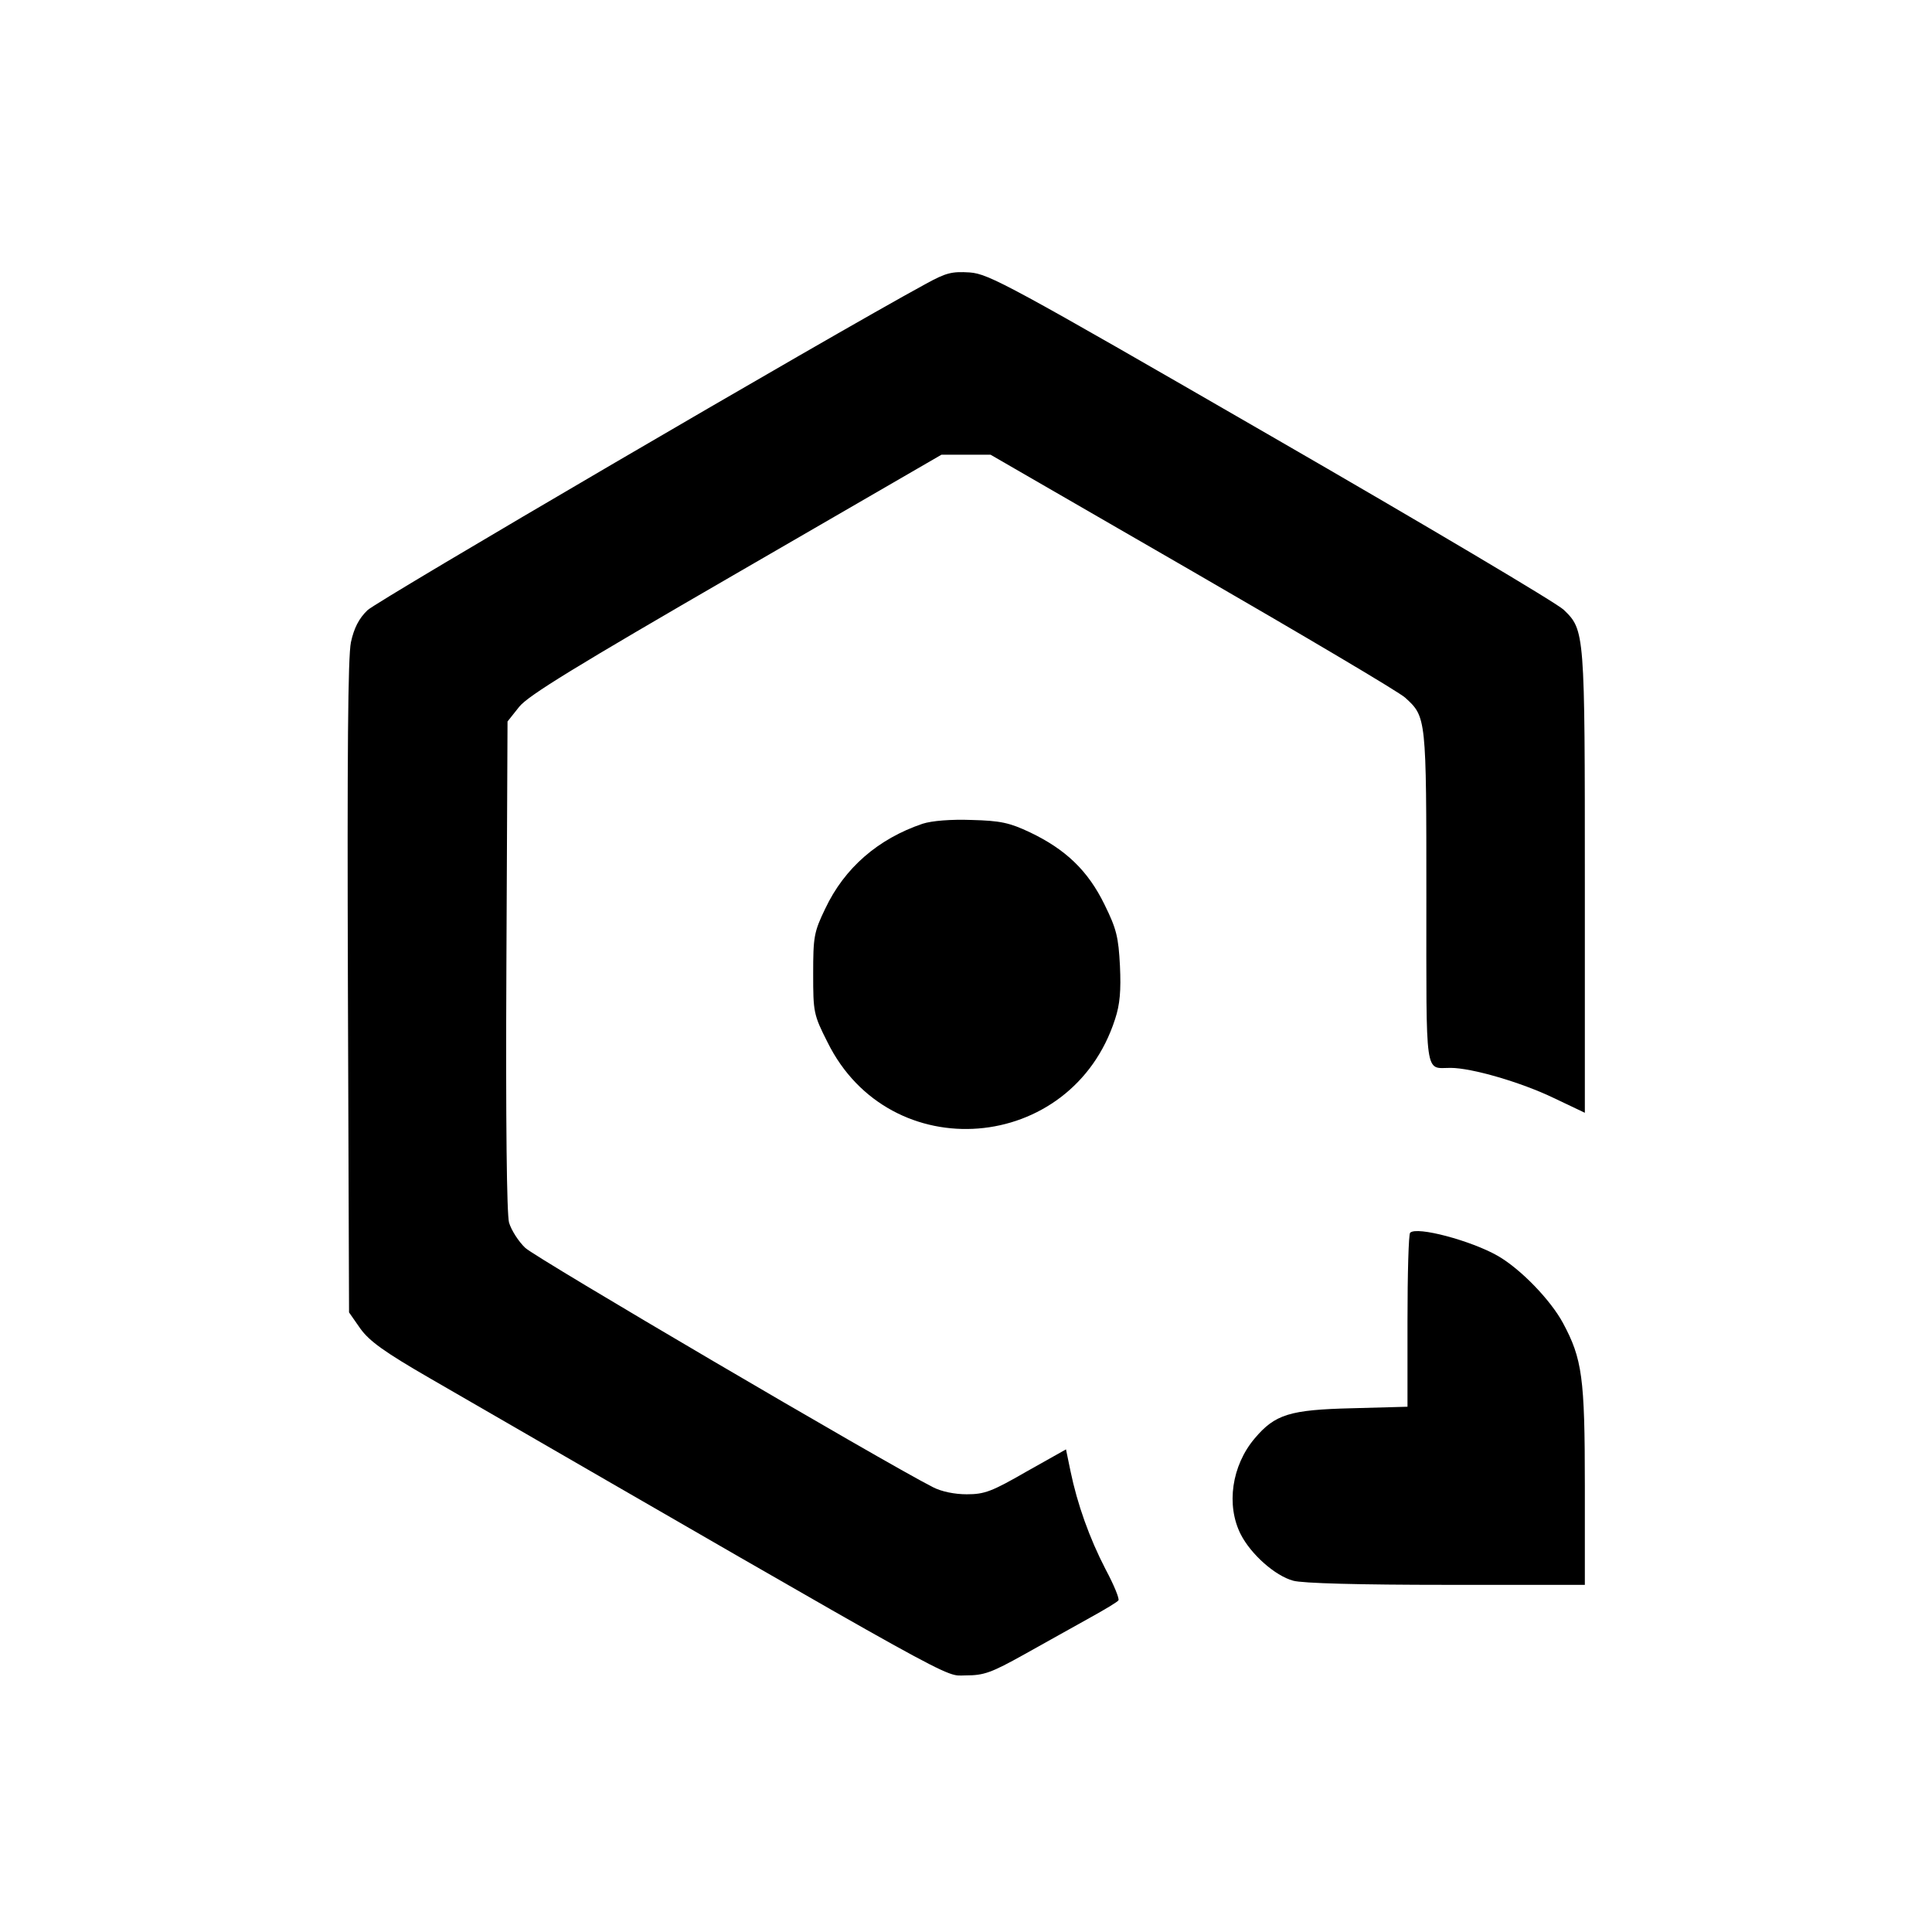
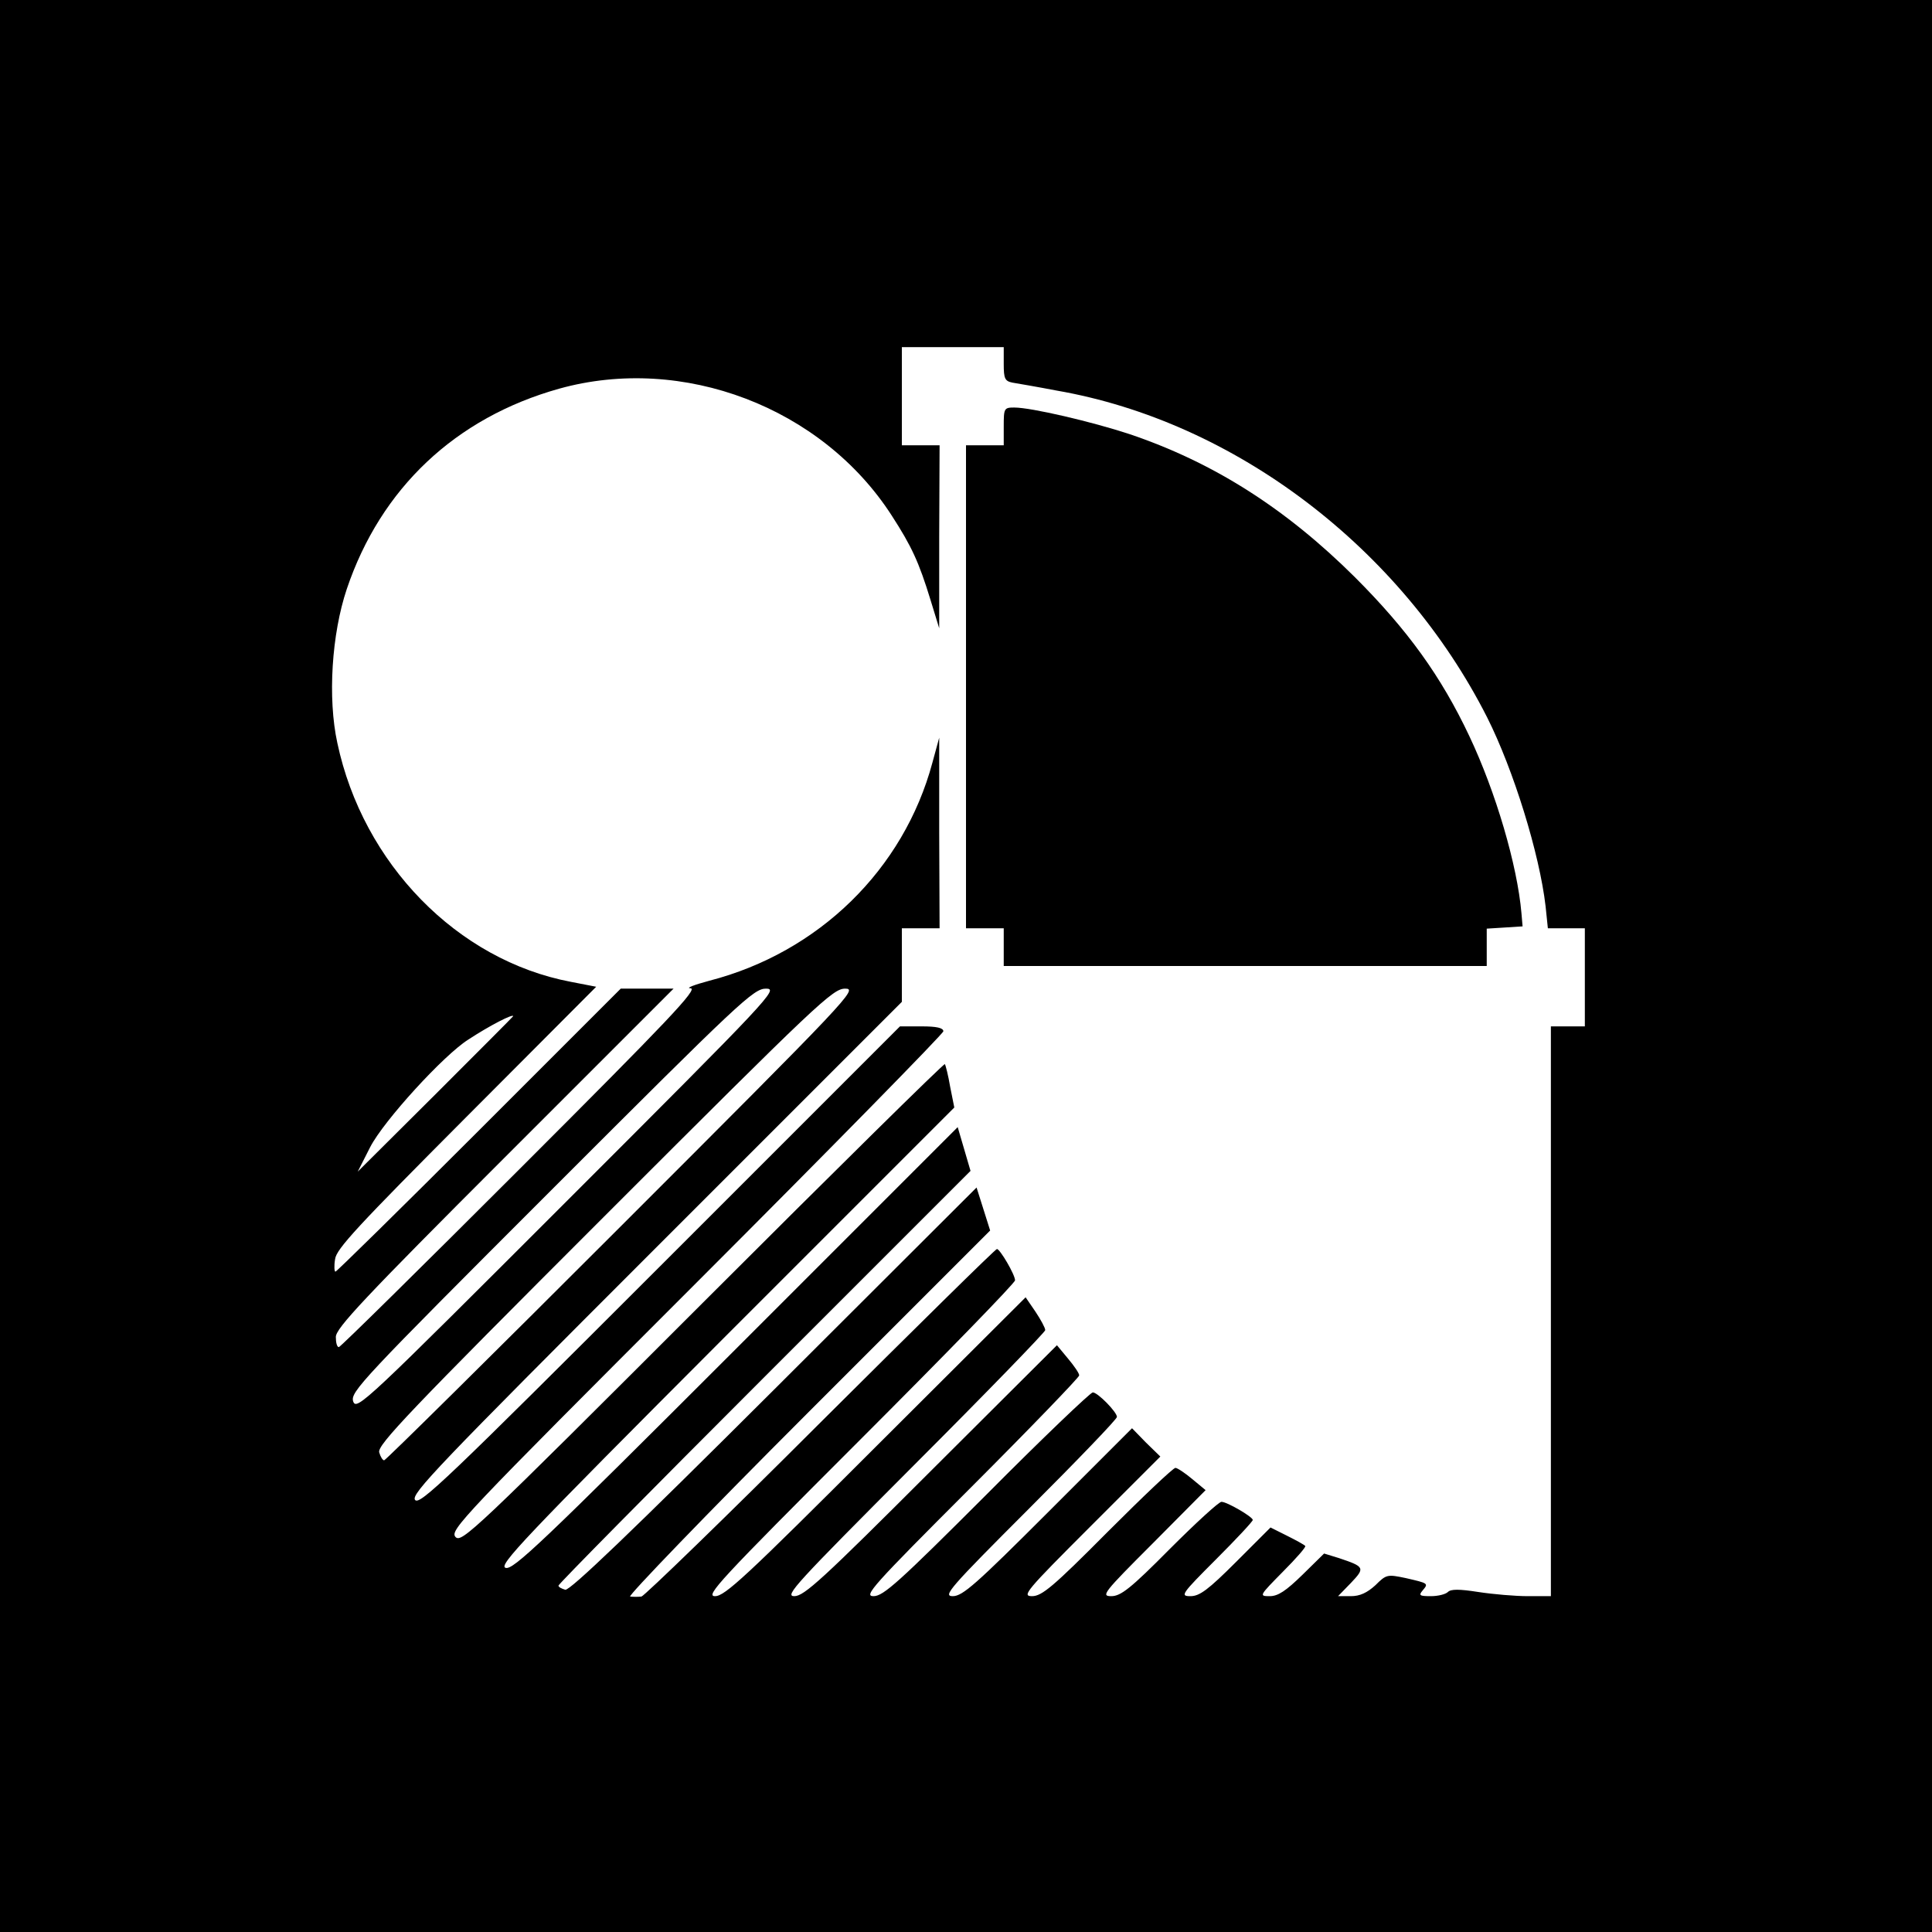
<svg xmlns="http://www.w3.org/2000/svg" version="1.0" width="512pt" height="512pt" viewBox="0 0 512 512" preserveAspectRatio="xMidYMid meet">
  <g transform="translate(0,512) scale(0.1,-0.1)" fill="#000000" stroke="none">
-     <path d="M2454 4368 c-263 -143 -1454 -840 -1480 -865 -23 -22 -36 -48 -44 -85 -8 -38 -10 -295 -8 -915 l3 -861 30 -43 c24 -33 62 -61 185 -132 1438 -831 1359 -787 1419 -787 49 0 68 7 156 56 55 31 133 74 172 96 40 22 75 43 77 47 3 4 -12 41 -34 82 -43 83 -75 173 -93 260 l-12 58 -105 -59 c-92 -53 -111 -60 -158 -60 -32 0 -67 7 -90 19 -135 69 -1053 608 -1080 634 -18 17 -37 47 -43 67 -6 23 -9 261 -7 682 l3 646 31 39 c24 30 150 107 575 353 l544 315 65 0 65 0 535 -309 c294 -170 548 -320 564 -335 56 -51 56 -52 56 -530 0 -485 -5 -451 64 -451 56 0 187 -38 274 -80 l82 -39 0 611 c0 664 0 668 -56 722 -17 17 -366 224 -775 460 -696 402 -748 430 -799 434 -48 3 -63 -1 -116 -30z" />
-     <path d="M2445 2937 c-118 -40 -207 -117 -258 -225 -30 -62 -32 -75 -32 -173 0 -101 1 -108 38 -181 165 -334 647 -296 762 61 13 39 16 76 13 141 -4 77 -9 98 -41 163 -44 90 -103 146 -197 191 -55 26 -79 31 -155 33 -55 2 -105 -2 -130 -10z" />
-     <path d="M3737 1853 c-4 -3 -7 -109 -7 -234 l0 -227 -147 -4 c-165 -4 -204 -16 -258 -80 -61 -72 -76 -177 -37 -254 27 -53 91 -110 139 -123 24 -7 177 -11 406 -11 l367 0 0 263 c0 287 -7 336 -58 431 -33 61 -112 143 -173 178 -70 40 -215 79 -232 61z" />
+     <path d="M0 2560 l0 -2560 2560 0 2560 0 0 2560 0 2560 -2560 0 -2560 0 0 -2560z m2660 1595 c0 -38 3 -45 23 -49 12 -2 65 -11 117 -21 473 -82 914 -418 1141 -866 70 -139 139 -362 155 -501 l6 -58 49 0 49 0 0 -130 0 -130 -45 0 -45 0 0 -755 0 -755 -61 0 c-33 0 -92 5 -131 11 -51 8 -73 8 -81 0 -6 -6 -26 -11 -45 -11 -30 0 -33 2 -22 15 16 19 16 19 -45 33 -48 10 -51 10 -80 -19 -22 -20 -41 -29 -65 -29 l-34 0 34 35 c38 40 37 43 -32 66 l-39 12 -57 -56 c-44 -43 -65 -57 -87 -57 -29 0 -28 1 35 65 35 35 62 66 59 68 -2 3 -24 15 -48 27 l-44 22 -91 -91 c-74 -74 -97 -91 -121 -91 -28 0 -25 5 68 98 53 53 97 100 97 104 0 8 -68 48 -83 48 -7 0 -68 -56 -137 -125 -104 -105 -130 -125 -155 -125 -28 0 -21 9 110 140 l140 141 -35 29 c-19 16 -40 30 -45 30 -6 0 -87 -77 -180 -170 -144 -145 -174 -170 -200 -170 -28 0 -16 14 155 185 l185 185 -38 37 -37 38 -223 -223 c-190 -190 -226 -222 -252 -222 -27 0 -10 20 203 233 127 127 232 236 232 242 0 13 -51 65 -64 65 -6 0 -133 -121 -281 -270 -233 -233 -274 -270 -300 -270 -27 0 -5 25 258 288 158 158 287 292 287 297 0 6 -14 26 -30 45 l-29 35 -333 -332 c-289 -289 -337 -333 -363 -333 -27 0 3 32 318 348 191 191 347 352 347 357 0 6 -12 28 -26 49 l-26 38 -397 -396 c-345 -345 -400 -396 -426 -396 -27 0 10 40 383 413 226 226 412 417 412 424 0 15 -40 83 -48 83 -4 0 -214 -207 -467 -459 -253 -253 -467 -460 -475 -462 -8 -1 -22 -1 -30 0 -8 0 203 219 470 486 l484 484 -18 57 -18 57 -536 -535 c-381 -380 -542 -534 -554 -531 -10 3 -18 7 -18 11 0 4 246 253 546 553 l546 546 -17 58 -17 58 -588 -588 c-517 -517 -590 -586 -610 -580 -20 6 42 72 583 614 l606 606 -11 55 c-5 30 -12 57 -14 60 -3 2 -292 -283 -642 -633 -608 -608 -639 -637 -655 -620 -15 18 15 50 638 673 360 360 655 661 655 667 0 9 -18 13 -57 13 l-58 0 -636 -636 c-565 -565 -637 -634 -649 -619 -12 15 60 90 638 668 l652 652 0 98 0 97 50 0 50 0 -1 253 0 252 -18 -66 c-76 -283 -301 -503 -591 -578 -41 -11 -64 -20 -50 -20 21 -1 -59 -85 -450 -476 -261 -261 -478 -475 -482 -475 -5 0 -8 12 -8 27 0 23 75 103 447 475 l448 448 -70 0 -70 0 -375 -375 c-206 -206 -378 -375 -381 -375 -3 0 -4 15 -1 33 3 27 61 89 348 377 l344 345 -67 13 c-301 57 -551 313 -619 633 -26 119 -15 289 25 408 90 267 288 454 563 531 327 91 696 -49 881 -336 53 -82 72 -123 103 -224 l23 -75 0 243 1 242 -50 0 -50 0 0 130 0 130 135 0 135 0 0 -45z m-1155 -2215 c-537 -537 -560 -559 -569 -534 -8 25 20 55 525 560 502 502 536 534 569 534 34 0 15 -20 -525 -560z m145 -65 c-344 -344 -628 -625 -632 -625 -4 0 -10 10 -13 21 -6 19 81 110 596 625 569 569 606 604 639 604 34 0 12 -23 -590 -625z m-290 552 c0 -1 -93 -94 -206 -207 l-206 -205 33 65 c36 70 195 244 260 285 58 38 119 69 119 62z" />
+     <path d="M2660 3990 l0 -50 -50 0 -50 0 0 -640 0 -640 50 0 50 0 0 -50 0 -50 640 0 640 0 0 49 0 50 48 3 47 3 -3 35 c-11 127 -68 321 -138 469 -75 159 -164 282 -303 421 -184 183 -376 305 -599 380 -97 32 -259 70 -304 70 -27 0 -28 -2 -28 -50z" />
  </g>
</svg>
